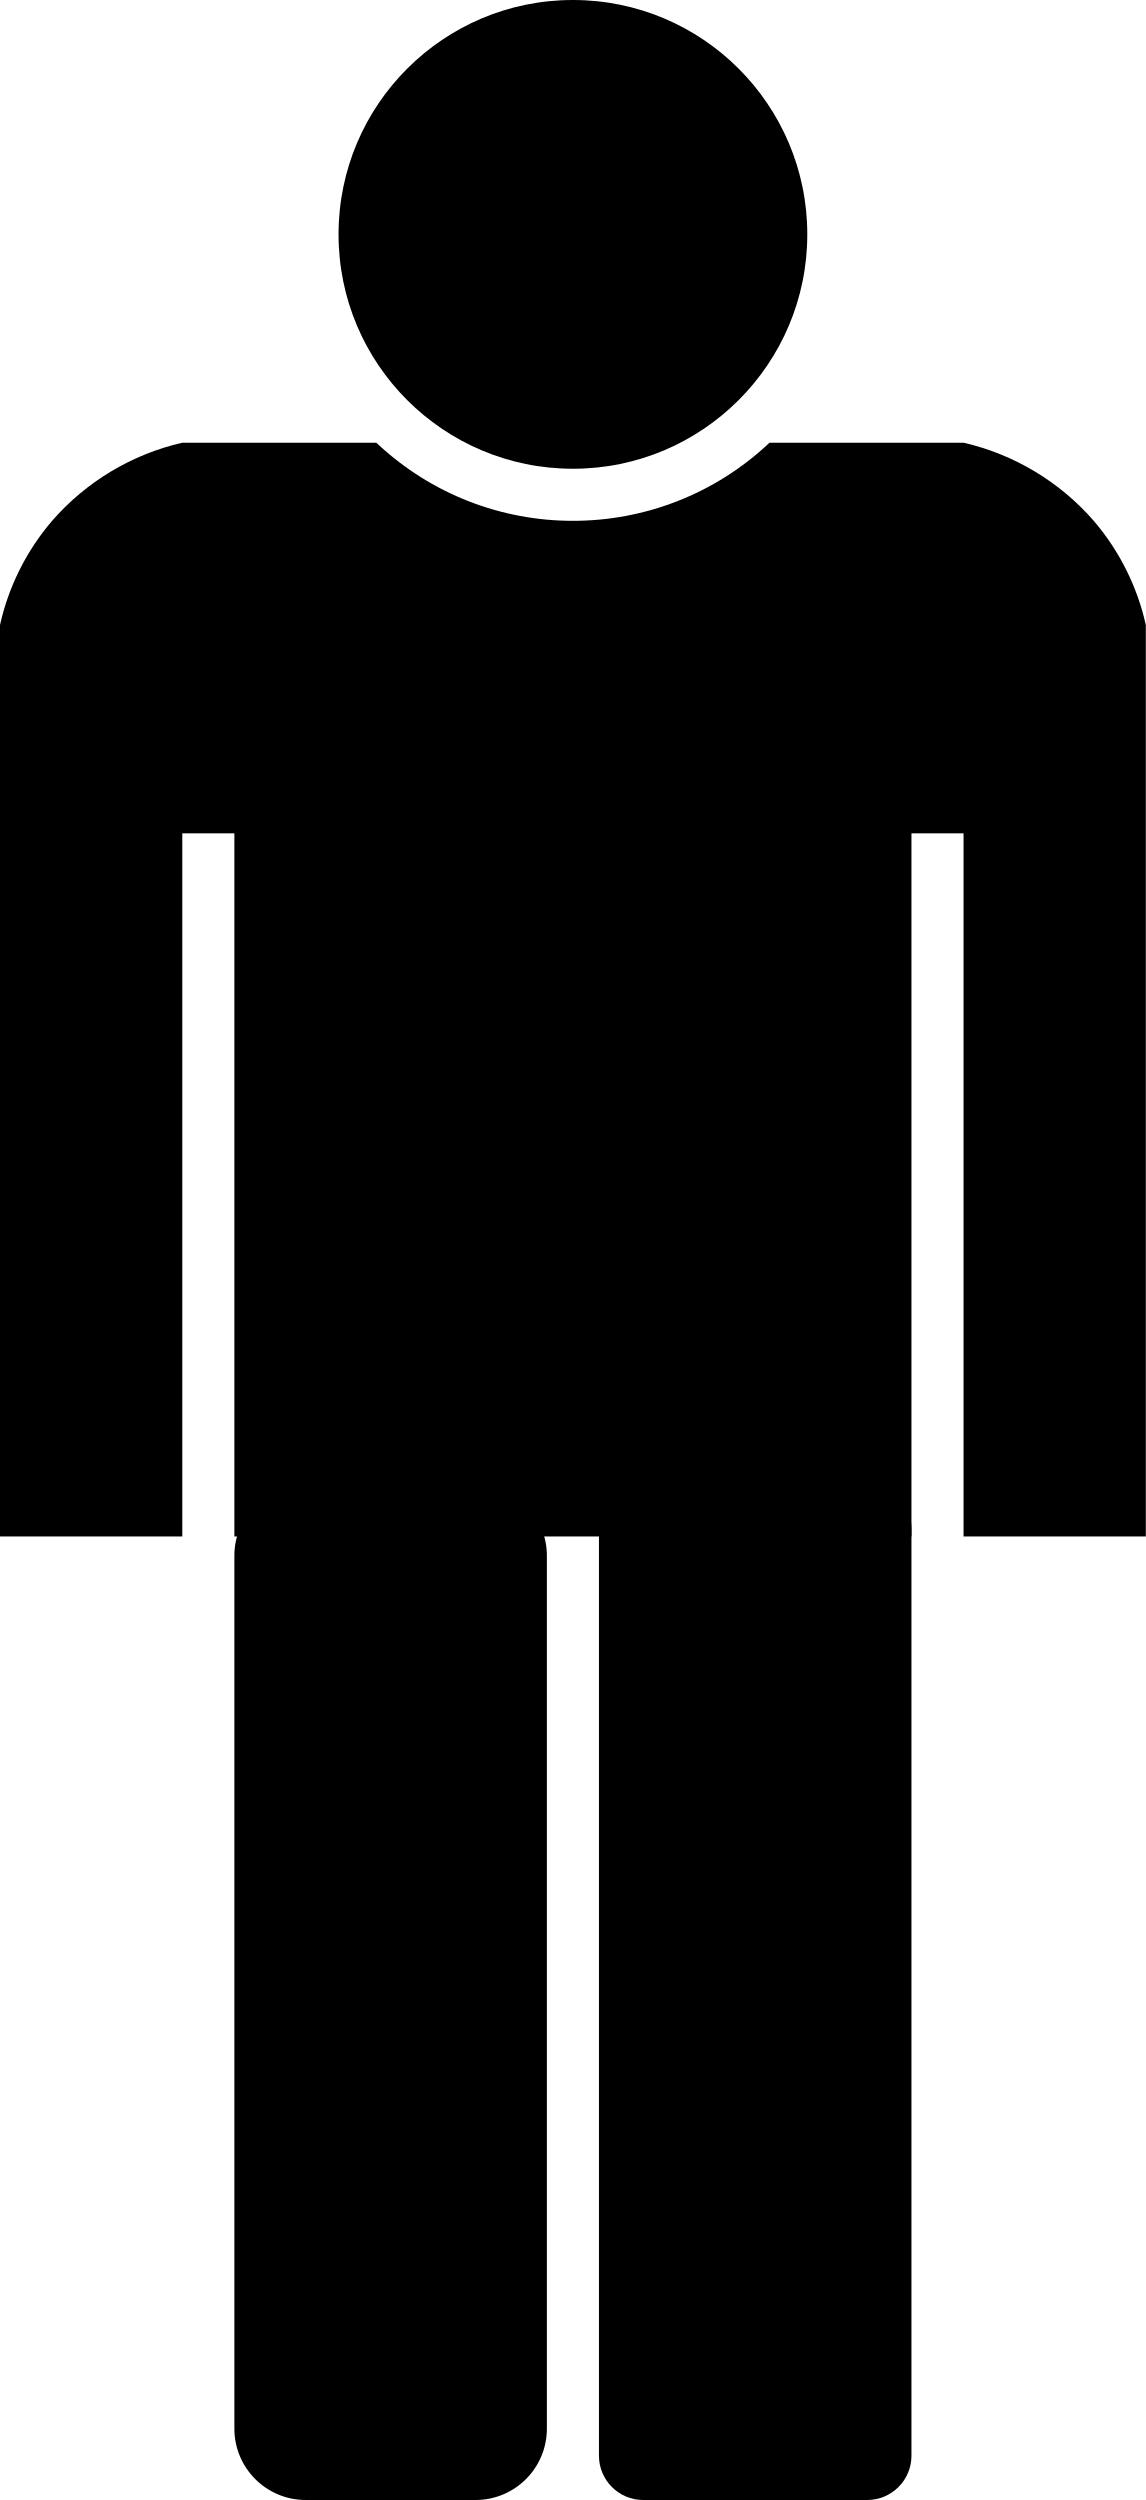
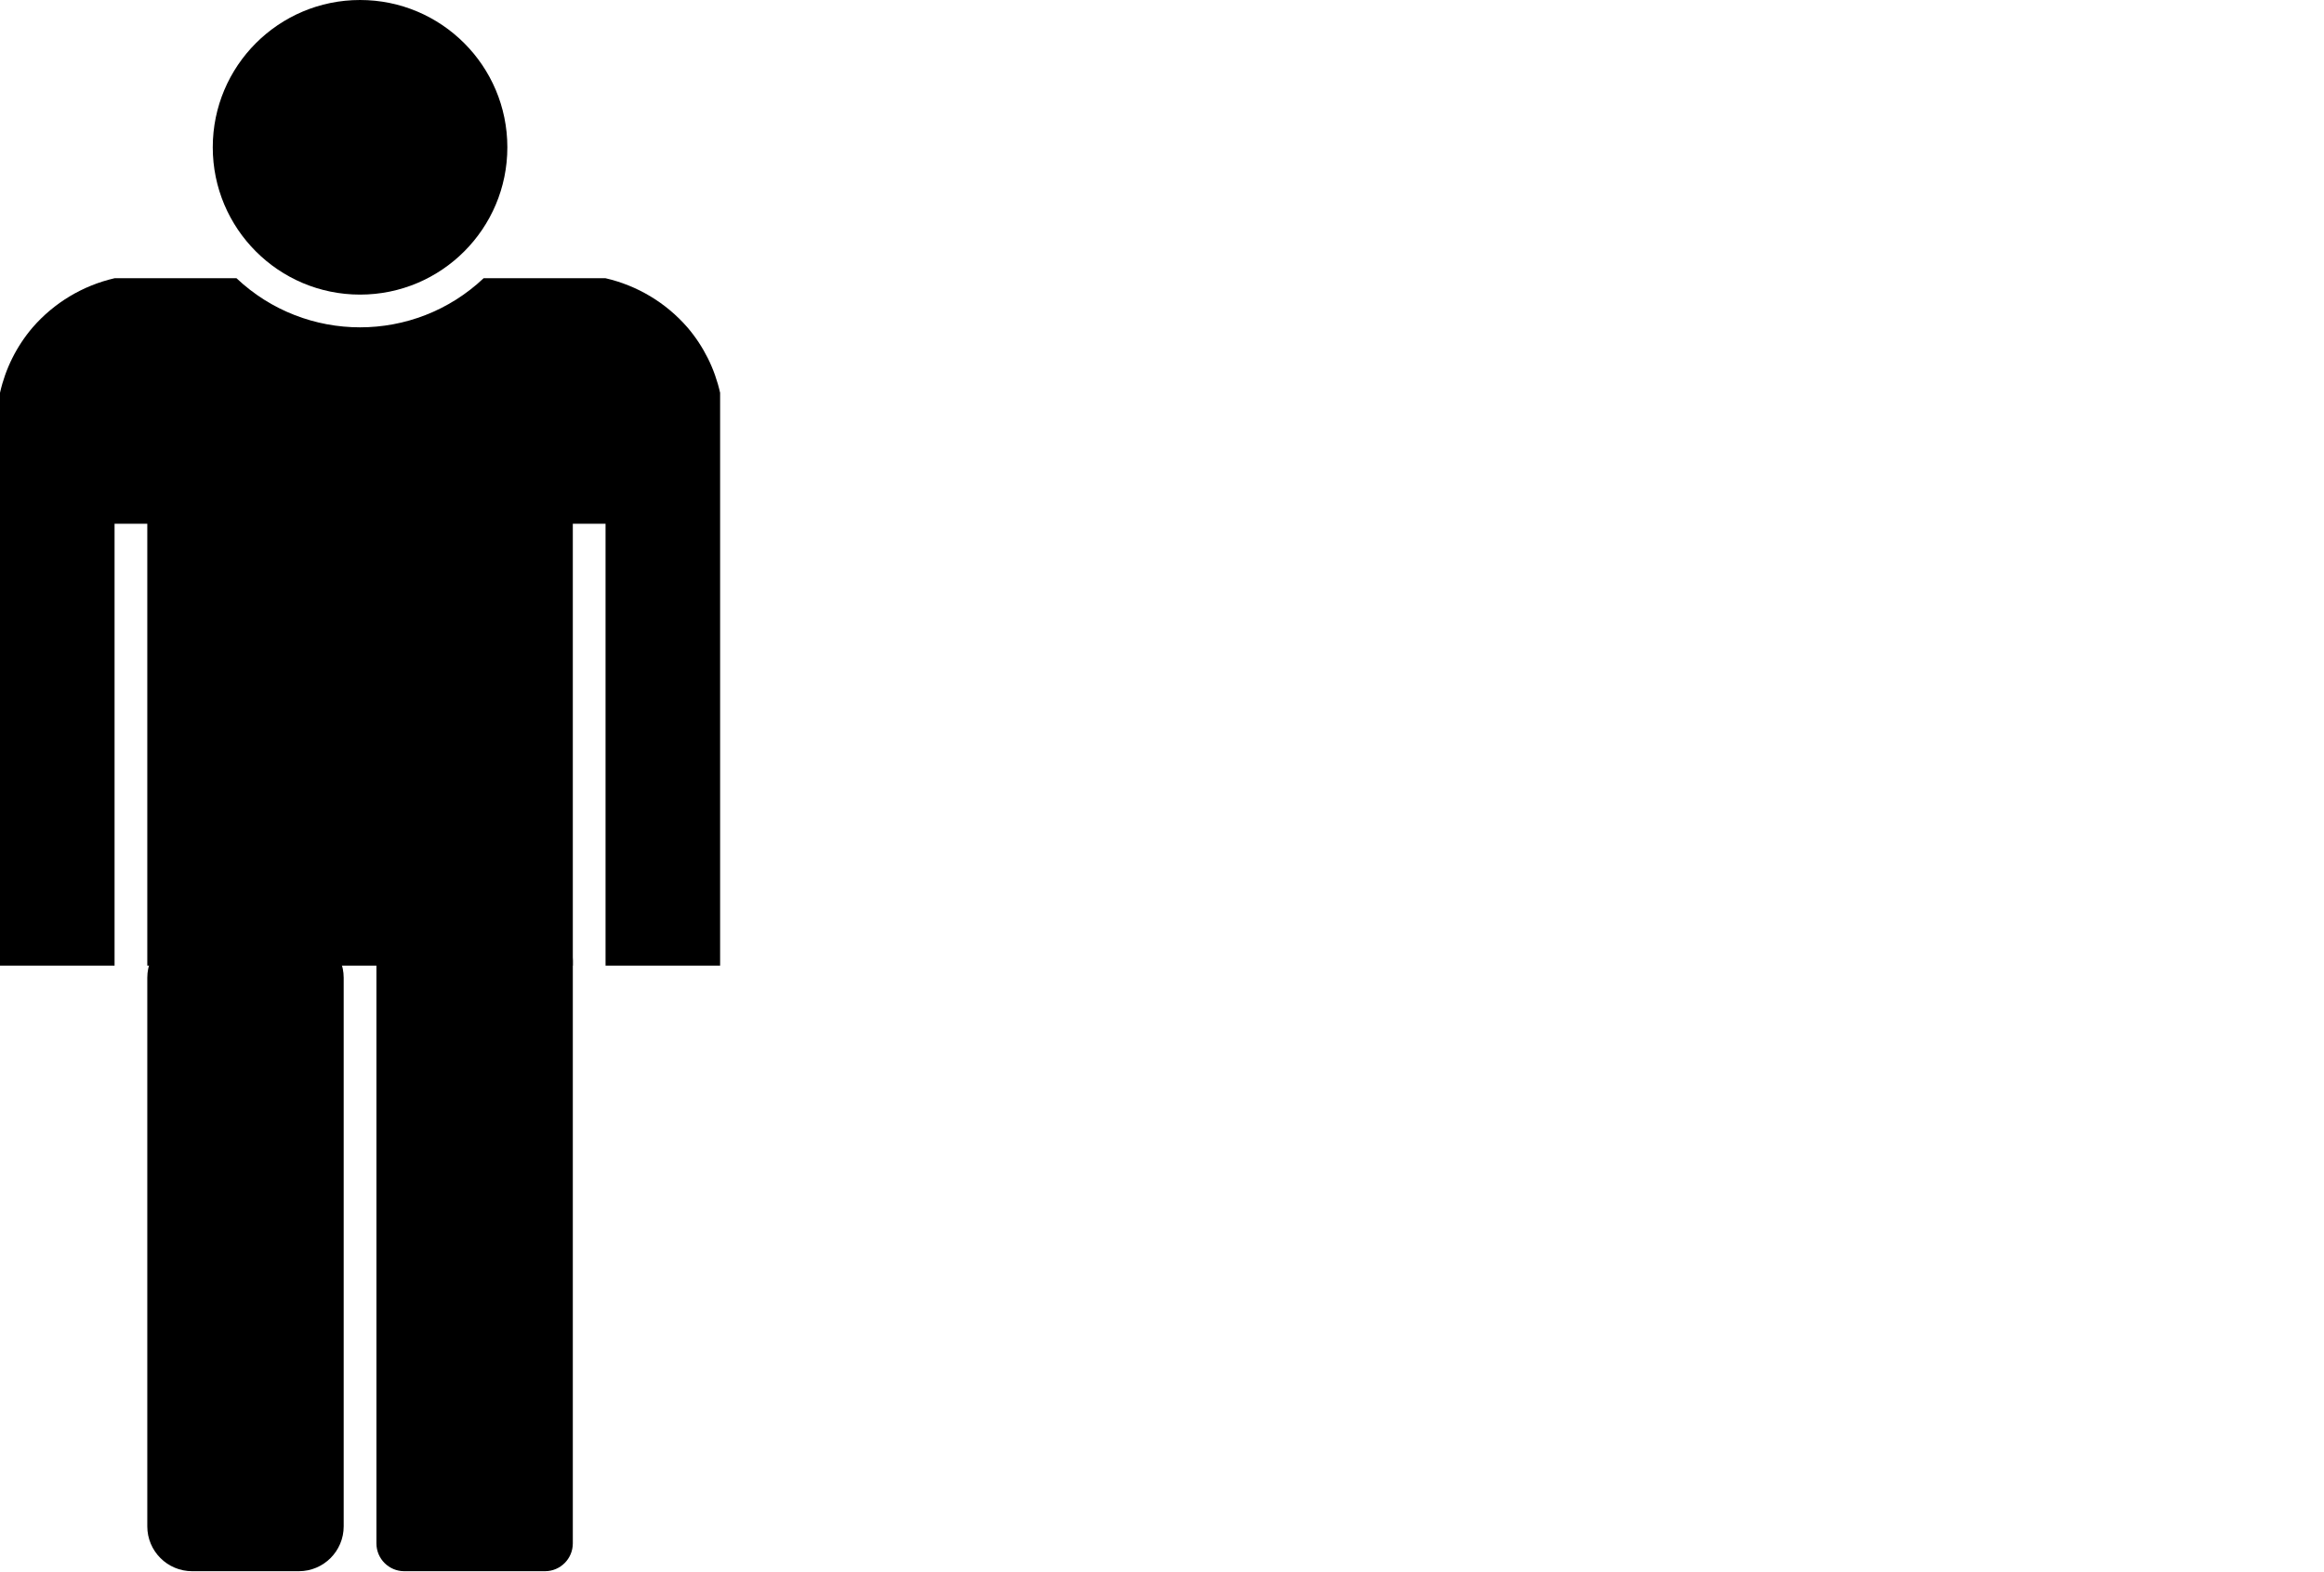
- <svg xmlns="http://www.w3.org/2000/svg" viewBox="0 0 44 96">
+ <svg xmlns="http://www.w3.org/2000/svg" viewBox="0 0 142 96">
+   <defs>
+     <style>.cls-1{opacity:0;}</style>
+   </defs>
  <g id="Camada_2" data-name="Camada 2">
    <g id="Camada_1-2" data-name="Camada 1">
      <rect x="9" y="57" width="12" height="39" rx="2.74" />
      <path d="M44,24V59H37V32H35V59H9V32H7V59H0V24a9.25,9.25,0,0,1,2-4,9.44,9.44,0,0,1,5-3h7.45a11,11,0,0,0,15.1,0H37a9.44,9.44,0,0,1,5,3A9.25,9.25,0,0,1,44,24Z" />
      <rect x="23" y="57" width="12" height="39" rx="1.7" />
      <circle cx="22" cy="9" r="8" />
      <circle cx="22" cy="9" r="9" />
+       <g class="cls-1">
+         <rect x="58" y="57" width="12" height="39" rx="2.74" />
+         <path d="M93,24V59H86V32H84V59H58V32H56V59H49V24a9.25,9.25,0,0,1,2-4,9.44,9.44,0,0,1,5-3h7.45a11,11,0,0,0,15.1,0H86a9.44,9.44,0,0,1,5,3A9.25,9.25,0,0,1,93,24Z" />
+         <rect x="72" y="57" width="12" height="39" rx="1.7" />
+         <circle cx="71" cy="9" r="8" />
+         <circle cx="71" cy="9" r="9" />
+       </g>
+       <g class="cls-1">
+         <rect x="107" y="57" width="12" height="39" rx="2.74" />
+         <path d="M142,24V59h-7V32h-2V59H107V32h-2V59H98V24a9.25,9.25,0,0,1,2-4,9.44,9.44,0,0,1,5-3h7.45a11,11,0,0,0,15.1,0H135a9.44,9.44,0,0,1,5,3A9.25,9.25,0,0,1,142,24Z" />
+         <rect x="121" y="57" width="12" height="39" rx="1.7" />
+         <circle cx="120" cy="9" r="8" />
+         <circle cx="120" cy="9" r="9" />
+       </g>
    </g>
  </g>
</svg>
